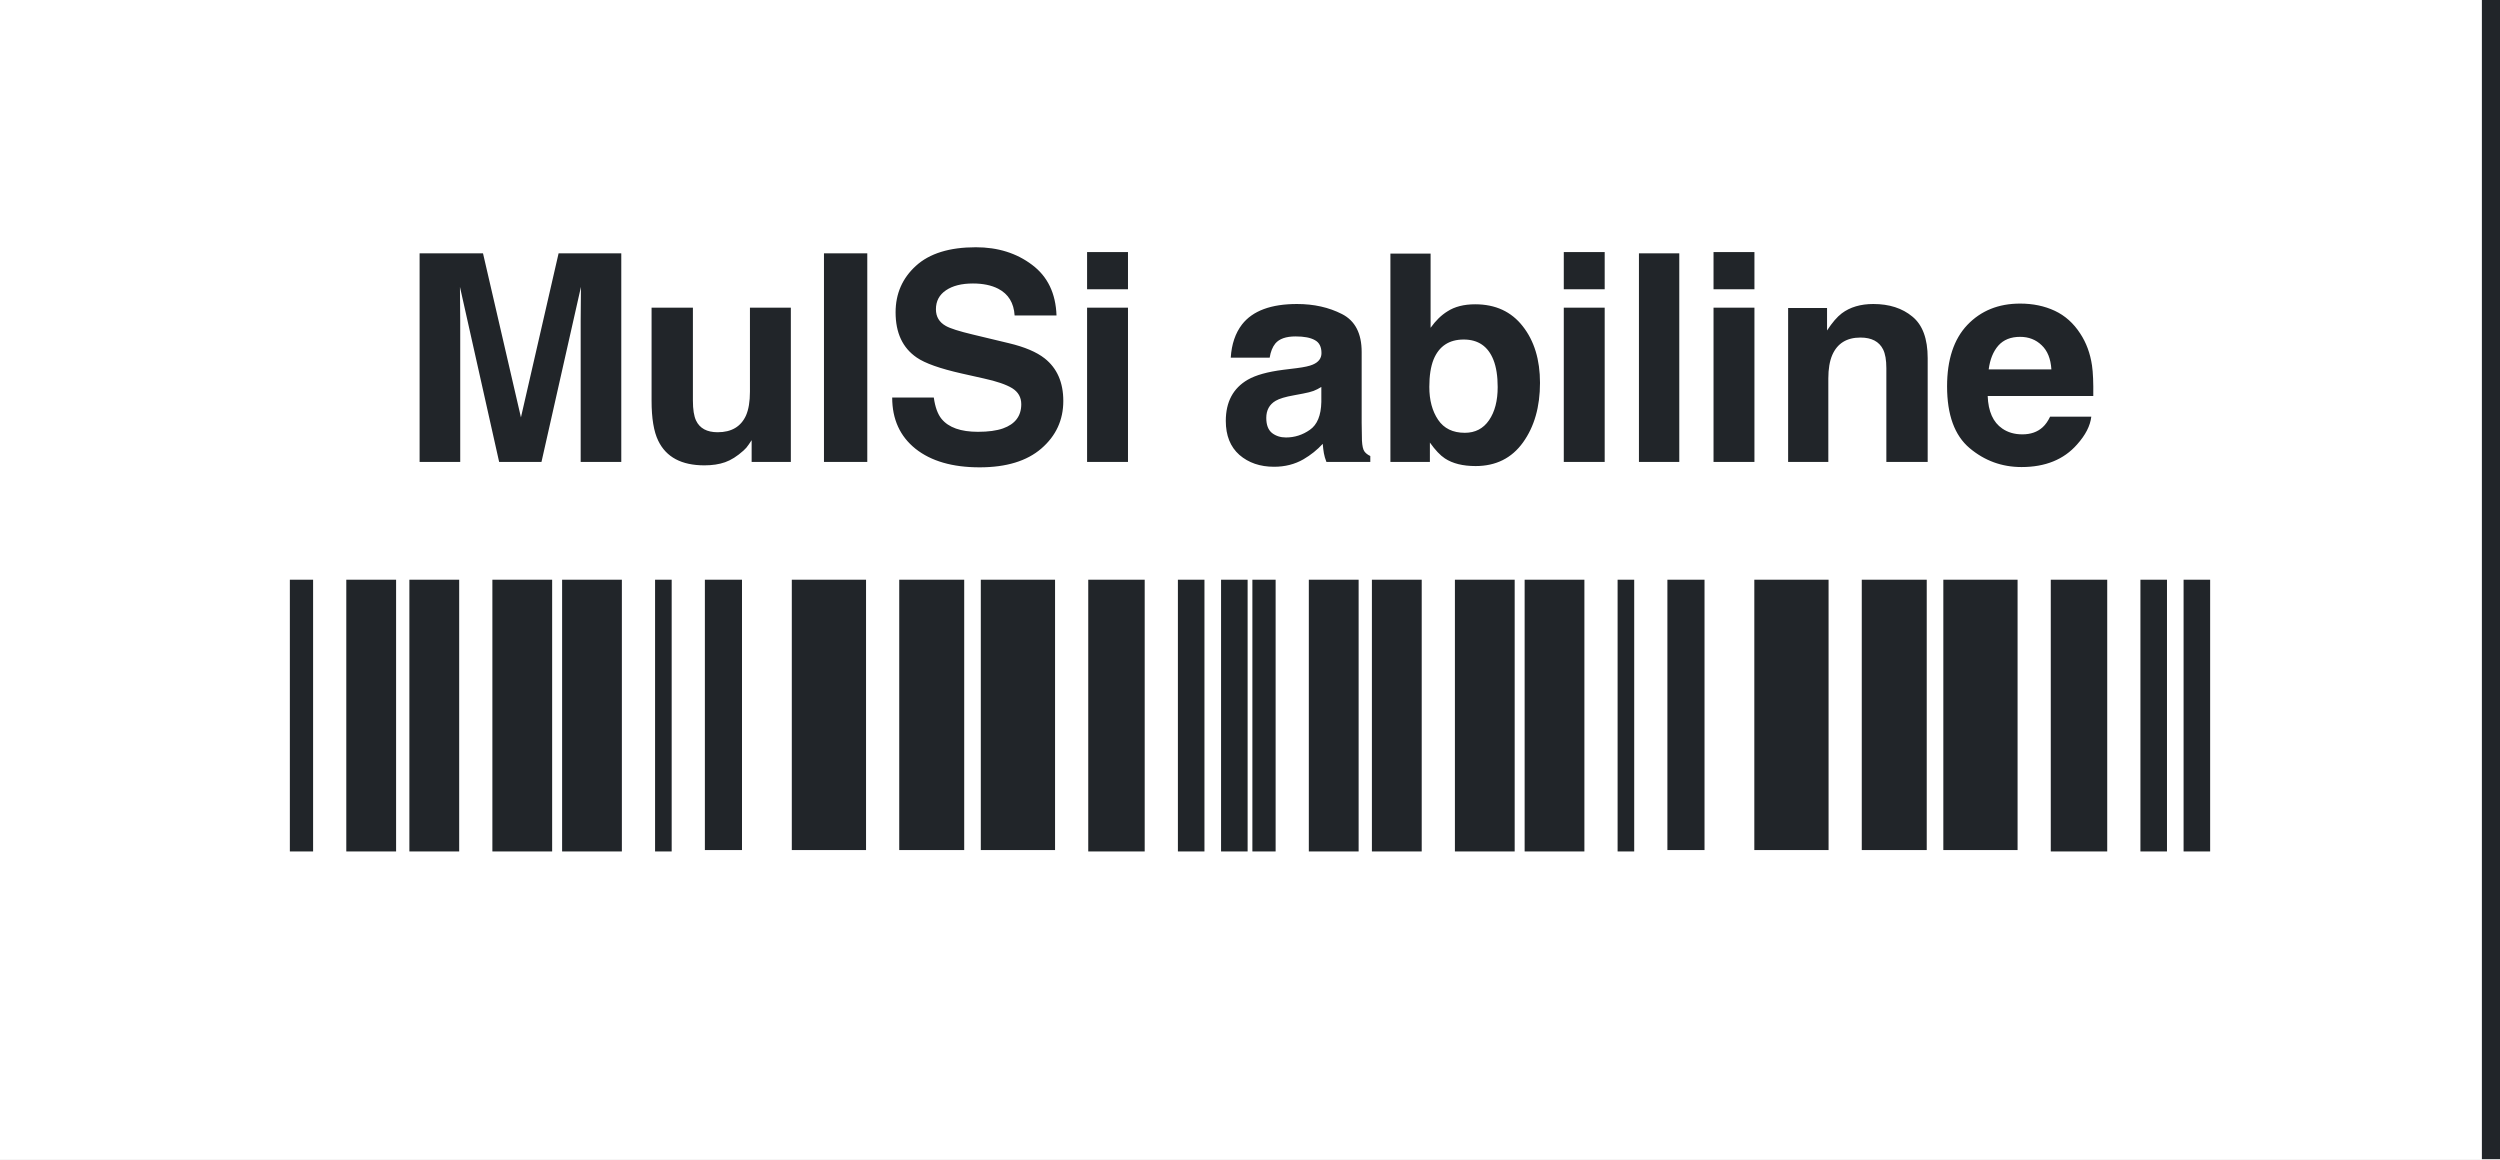
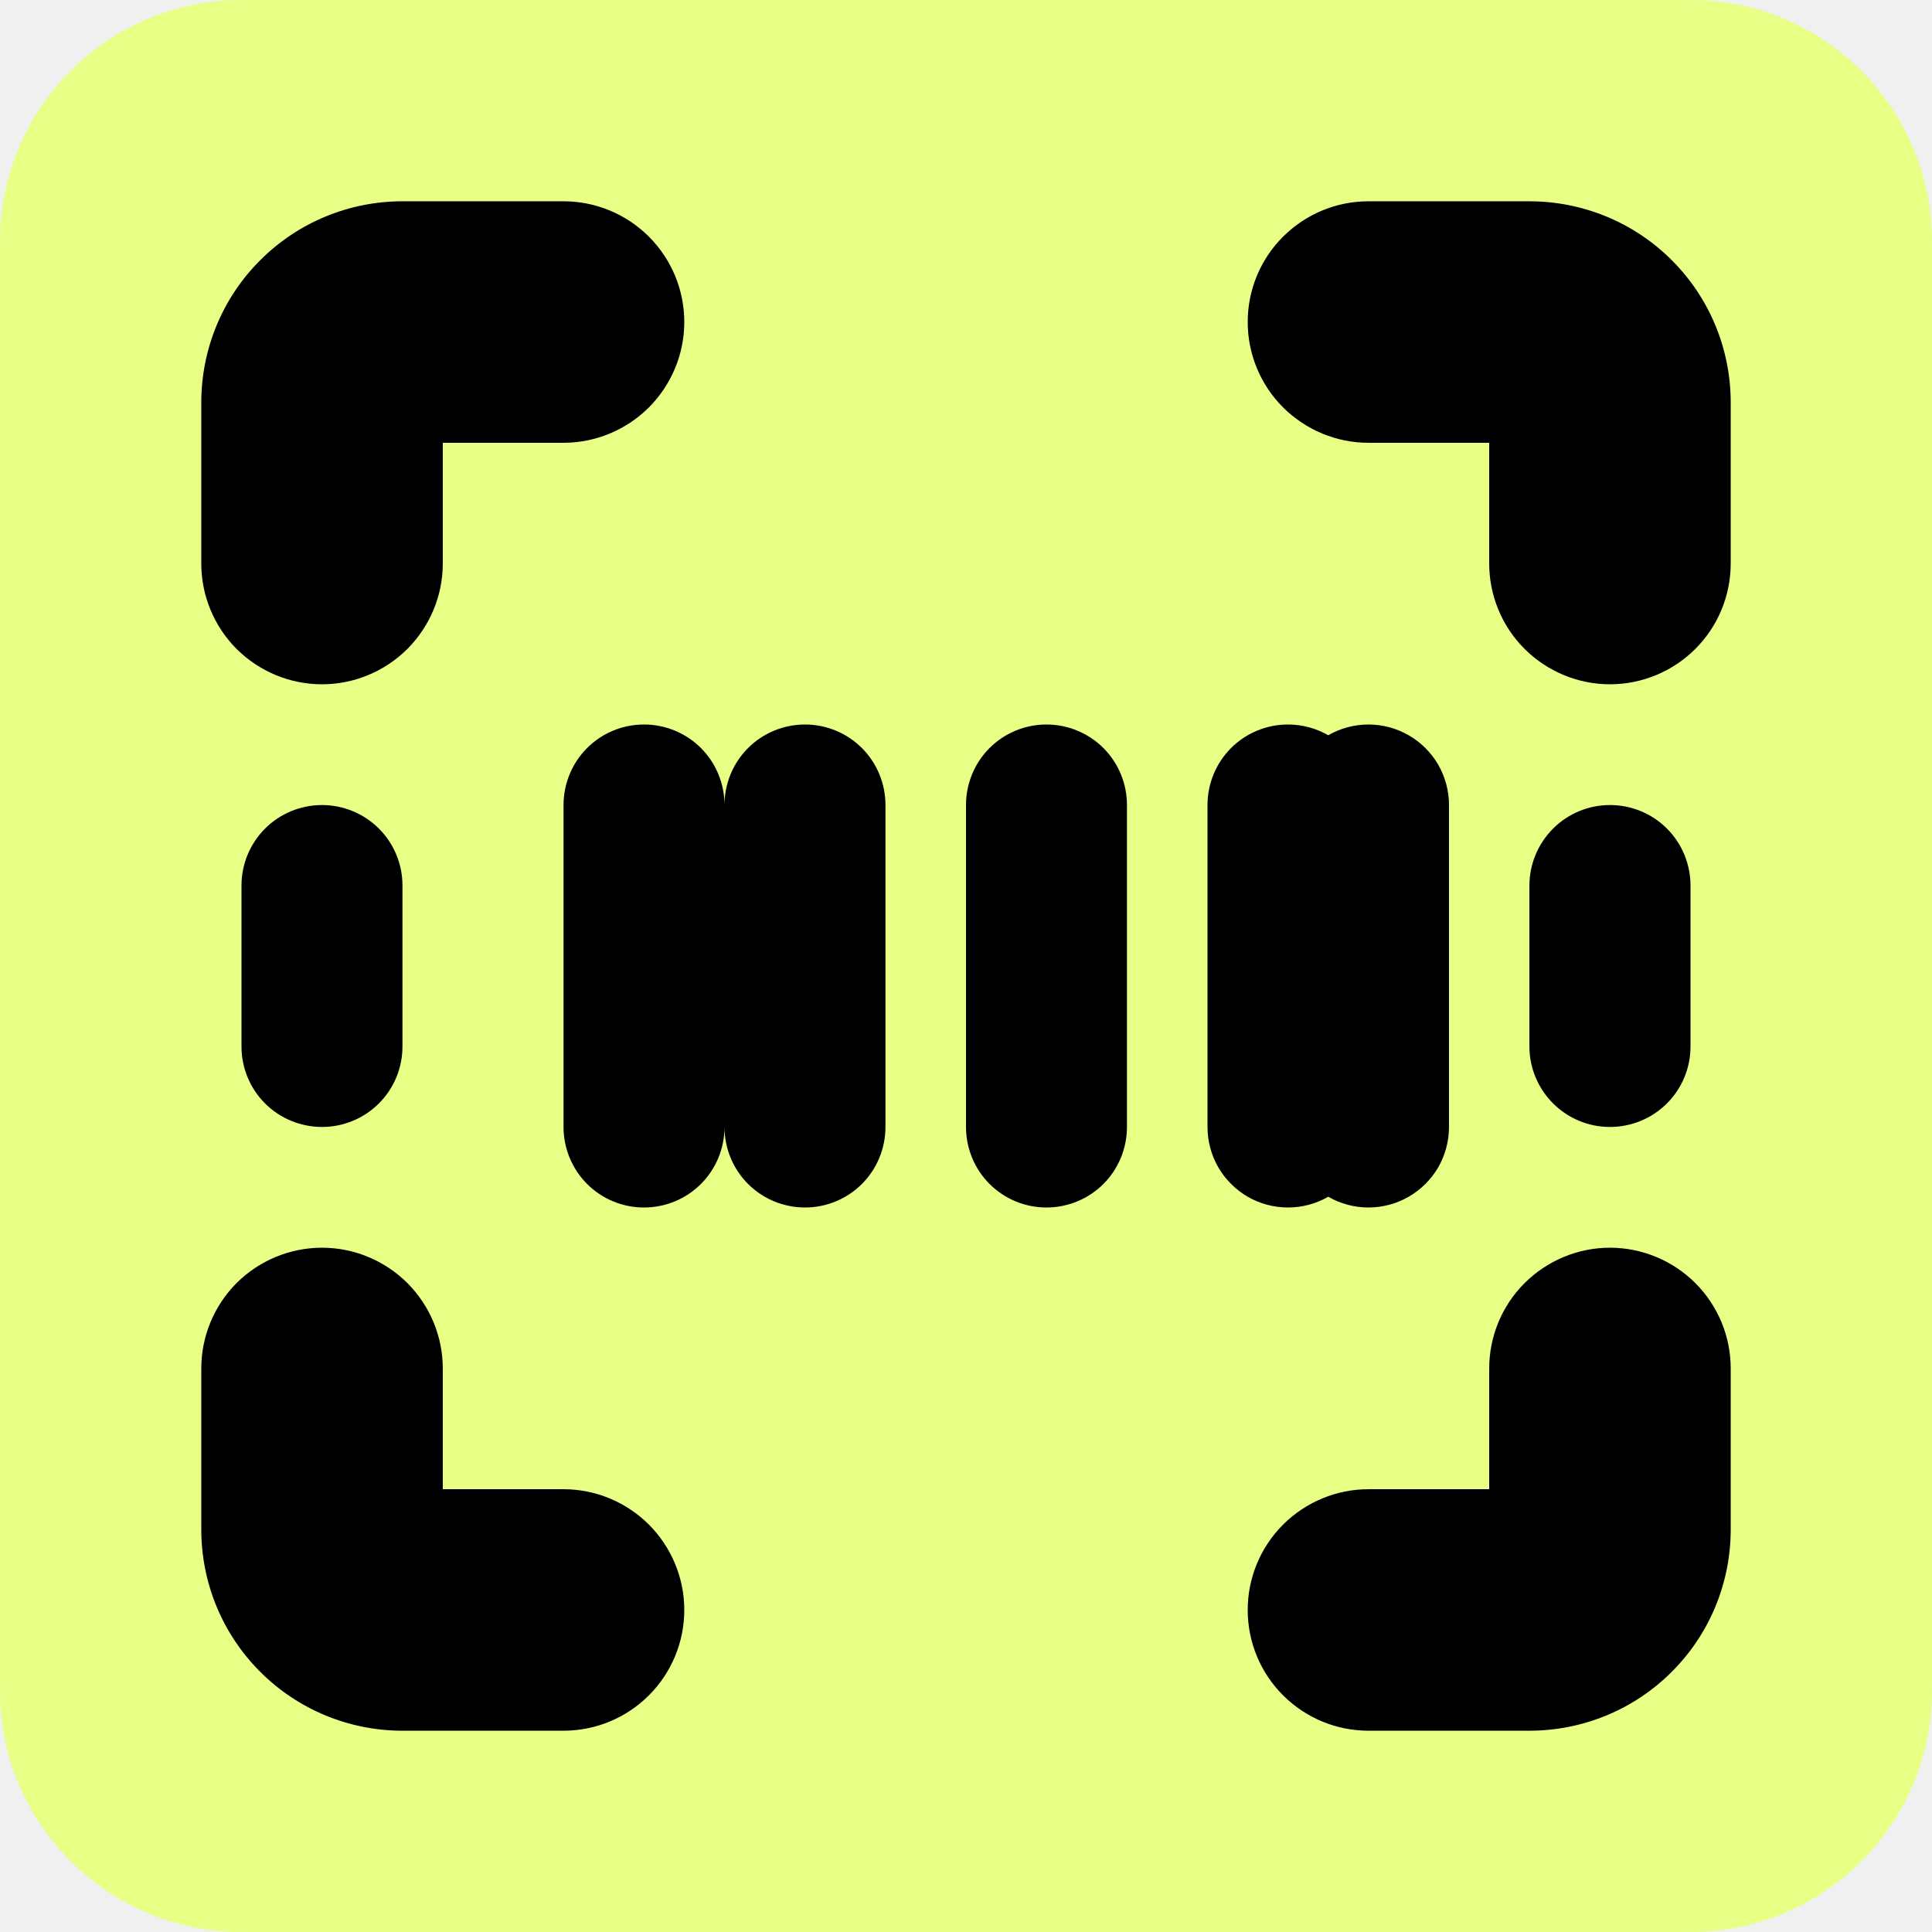
- <svg xmlns="http://www.w3.org/2000/svg" width="276" height="128" viewBox="0 0 276 128" fill="none">
-   <mask id="path-1-inside-1_22_184" fill="white">
-     <path d="M0 0H276V128H0V0Z" />
-   </mask>
-   <path d="M0 0H276V128H0V0Z" fill="white" />
-   <path d="M61.668 27.969H68.59V51H64.106V35.422C64.106 34.974 64.111 34.349 64.121 33.547C64.132 32.734 64.137 32.109 64.137 31.672L59.778 51H55.106L50.778 31.672C50.778 32.109 50.783 32.734 50.793 33.547C50.803 34.349 50.809 34.974 50.809 35.422V51H46.324V27.969H53.324L57.512 46.078L61.668 27.969ZM76.497 33.969V44.234C76.497 45.203 76.612 45.932 76.841 46.422C77.247 47.286 78.044 47.719 79.231 47.719C80.752 47.719 81.794 47.104 82.356 45.875C82.648 45.208 82.794 44.328 82.794 43.234V33.969H87.309V51H82.981V48.594C82.94 48.646 82.835 48.802 82.669 49.062C82.502 49.323 82.304 49.552 82.075 49.75C81.377 50.375 80.7 50.802 80.044 51.031C79.398 51.26 78.638 51.375 77.763 51.375C75.242 51.375 73.544 50.469 72.669 48.656C72.179 47.656 71.934 46.182 71.934 44.234V33.969H76.497ZM95.748 51H90.966V27.969H95.748V51ZM103.092 43.891C103.238 44.943 103.524 45.729 103.951 46.25C104.732 47.198 106.071 47.672 107.967 47.672C109.102 47.672 110.024 47.547 110.732 47.297C112.076 46.818 112.748 45.927 112.748 44.625C112.748 43.865 112.415 43.276 111.748 42.859C111.081 42.453 110.035 42.094 108.607 41.781L106.17 41.234C103.774 40.693 102.118 40.104 101.201 39.469C99.649 38.406 98.873 36.745 98.873 34.484C98.873 32.422 99.623 30.708 101.123 29.344C102.623 27.979 104.826 27.297 107.732 27.297C110.16 27.297 112.227 27.943 113.936 29.234C115.654 30.516 116.555 32.38 116.639 34.828H112.014C111.93 33.443 111.326 32.458 110.201 31.875C109.451 31.49 108.519 31.297 107.404 31.297C106.165 31.297 105.175 31.547 104.436 32.047C103.696 32.547 103.326 33.245 103.326 34.141C103.326 34.964 103.691 35.578 104.42 35.984C104.889 36.255 105.889 36.573 107.42 36.938L111.389 37.891C113.128 38.307 114.441 38.865 115.326 39.562C116.701 40.646 117.389 42.214 117.389 44.266C117.389 46.37 116.581 48.12 114.967 49.516C113.363 50.901 111.092 51.594 108.154 51.594C105.154 51.594 102.795 50.911 101.076 49.547C99.358 48.172 98.498 46.286 98.498 43.891H103.092ZM124.53 31.938H120.014V27.828H124.53V31.938ZM120.014 33.969H124.53V51H120.014V33.969ZM145.875 42.719C145.594 42.896 145.307 43.042 145.016 43.156C144.734 43.26 144.344 43.359 143.844 43.453L142.844 43.641C141.906 43.807 141.234 44.01 140.828 44.25C140.141 44.656 139.797 45.286 139.797 46.141C139.797 46.901 140.005 47.453 140.422 47.797C140.849 48.13 141.365 48.297 141.969 48.297C142.927 48.297 143.807 48.016 144.609 47.453C145.422 46.891 145.844 45.865 145.875 44.375V42.719ZM143.172 40.641C143.995 40.536 144.583 40.406 144.938 40.25C145.573 39.979 145.891 39.557 145.891 38.984C145.891 38.286 145.646 37.807 145.156 37.547C144.677 37.276 143.969 37.141 143.031 37.141C141.979 37.141 141.234 37.401 140.797 37.922C140.484 38.307 140.276 38.828 140.172 39.484H135.875C135.969 37.995 136.385 36.771 137.125 35.812C138.302 34.312 140.323 33.562 143.188 33.562C145.052 33.562 146.708 33.932 148.156 34.672C149.604 35.411 150.328 36.807 150.328 38.859V46.672C150.328 47.214 150.339 47.87 150.359 48.641C150.391 49.224 150.479 49.62 150.625 49.828C150.771 50.036 150.99 50.208 151.281 50.344V51H146.438C146.302 50.656 146.208 50.333 146.156 50.031C146.104 49.729 146.062 49.385 146.031 49C145.417 49.667 144.708 50.234 143.906 50.703C142.948 51.255 141.865 51.531 140.656 51.531C139.115 51.531 137.839 51.094 136.828 50.219C135.828 49.333 135.328 48.083 135.328 46.469C135.328 44.375 136.135 42.859 137.75 41.922C138.635 41.411 139.938 41.047 141.656 40.828L143.172 40.641ZM162.86 33.594C165.1 33.594 166.85 34.401 168.11 36.016C169.381 37.63 170.016 39.714 170.016 42.266C170.016 44.911 169.391 47.104 168.141 48.844C166.891 50.583 165.146 51.453 162.907 51.453C161.501 51.453 160.37 51.172 159.516 50.609C159.006 50.276 158.454 49.693 157.86 48.859V51H153.501V28H157.938V36.188C158.501 35.396 159.12 34.792 159.797 34.375C160.6 33.854 161.62 33.594 162.86 33.594ZM161.719 47.781C162.865 47.781 163.756 47.318 164.391 46.391C165.027 45.464 165.344 44.245 165.344 42.734C165.344 41.526 165.188 40.526 164.876 39.734C164.282 38.234 163.188 37.484 161.594 37.484C159.98 37.484 158.87 38.219 158.266 39.688C157.954 40.469 157.797 41.479 157.797 42.719C157.797 44.177 158.12 45.385 158.766 46.344C159.412 47.302 160.396 47.781 161.719 47.781ZM177.158 31.938H172.642V27.828H177.158V31.938ZM172.642 33.969H177.158V51H172.642V33.969ZM185.393 51H180.939V27.969H185.393V51ZM193.69 31.938H189.174V27.828H193.69V31.938ZM189.174 33.969H193.69V51H189.174V33.969ZM206.816 33.562C208.576 33.562 210.014 34.026 211.128 34.953C212.253 35.87 212.816 37.396 212.816 39.531V51H208.253V40.641C208.253 39.745 208.133 39.057 207.894 38.578C207.456 37.703 206.623 37.266 205.394 37.266C203.883 37.266 202.847 37.906 202.284 39.188C201.993 39.865 201.847 40.729 201.847 41.781V51H197.409V34H201.706V36.484C202.279 35.609 202.821 34.979 203.331 34.594C204.248 33.906 205.409 33.562 206.816 33.562ZM223.019 37.188C221.988 37.188 221.186 37.51 220.613 38.156C220.051 38.802 219.696 39.677 219.551 40.781H226.473C226.4 39.604 226.04 38.714 225.394 38.109C224.759 37.495 223.967 37.188 223.019 37.188ZM223.019 33.516C224.436 33.516 225.712 33.781 226.848 34.312C227.983 34.844 228.92 35.682 229.66 36.828C230.327 37.839 230.759 39.01 230.957 40.344C231.071 41.125 231.118 42.25 231.098 43.719H219.441C219.504 45.427 220.04 46.625 221.051 47.312C221.665 47.74 222.405 47.953 223.269 47.953C224.186 47.953 224.931 47.693 225.504 47.172C225.816 46.891 226.092 46.5 226.332 46H230.879C230.764 47.01 230.238 48.036 229.301 49.078C227.842 50.734 225.801 51.562 223.176 51.562C221.009 51.562 219.098 50.865 217.441 49.469C215.785 48.073 214.957 45.802 214.957 42.656C214.957 39.708 215.702 37.448 217.191 35.875C218.691 34.302 220.634 33.516 223.019 33.516Z" fill="#212529" />
-   <path d="M32 64H34.566V94H32V64Z" fill="#212529" />
-   <path d="M38.231 64H43.729V94H38.231V64Z" fill="#212529" />
-   <path d="M45.196 64H50.694V94H45.196V64Z" fill="#212529" />
-   <path d="M54.359 64H60.957V94H54.359V64Z" fill="#212529" />
-   <path d="M62.057 64H68.654V94H62.057V64Z" fill="#212529" />
-   <path d="M72.32 64H74.153V94H72.32V64Z" fill="#212529" />
-   <path d="M77.818 64H81.916V93.847H77.818V64Z" fill="#212529" />
-   <path d="M87.415 64H95.611V93.847H87.415V64Z" fill="#212529" />
-   <path d="M99.276 64H106.448V93.847H99.276V64Z" fill="#212529" />
-   <path d="M108.281 64H116.478V93.847H108.281V64Z" fill="#212529" />
-   <path d="M126.374 64H120.143V94H126.374V64Z" fill="#212529" />
-   <path d="M132.972 64H130.04V94H132.972V64Z" fill="#212529" />
-   <path d="M137.737 64H134.805V94H137.737V64Z" fill="#212529" />
-   <path d="M138.263 64H140.829V94H138.263V64Z" fill="#212529" />
-   <path d="M144.494 64H149.992V94H144.494V64Z" fill="#212529" />
-   <path d="M151.458 64H156.957V94H151.458V64Z" fill="#212529" />
-   <path d="M160.622 64H167.22V94H160.622V64Z" fill="#212529" />
-   <path d="M168.32 64H174.917V94H168.32V64Z" fill="#212529" />
-   <path d="M178.583 64H180.416V94H178.583V64Z" fill="#212529" />
-   <path d="M184.081 64H188.179V93.847H184.081V64Z" fill="#212529" />
-   <path d="M193.677 64H201.874V93.847H193.677V64Z" fill="#212529" />
-   <path d="M205.539 64H212.711V93.847H205.539V64Z" fill="#212529" />
-   <path d="M214.544 64H222.74V93.847H214.544V64Z" fill="#212529" />
-   <path d="M232.637 64H226.406V94H232.637V64Z" fill="#212529" />
-   <path d="M239.235 64H236.303V94H239.235V64Z" fill="#212529" />
-   <path d="M244 64H241.068V94H244V64Z" fill="#212529" />
-   <path d="M274 0V128H278V0H274Z" fill="#212529" mask="url(#path-1-inside-1_22_184)" />
+ <svg xmlns="http://www.w3.org/2000/svg" width="16" height="16" viewBox="0 0 16 16" fill="none">
+   <g clip-path="url(#clip0_2004_24940)">
+     <rect width="16" height="16" rx="2" fill="#E6FF84" />
+     <g clip-path="url(#clip1_2004_24940)">
+       <path d="M4.667 3.667H3.667V4.667C3.667 4.932 3.561 5.186 3.374 5.374C3.186 5.561 2.932 5.667 2.667 5.667C2.401 5.667 2.147 5.561 1.959 5.374C1.772 5.186 1.667 4.932 1.667 4.667V3.333C1.667 2.891 1.842 2.467 2.155 2.155C2.467 1.842 2.891 1.667 3.333 1.667H4.667C4.932 1.667 5.186 1.772 5.374 1.96C5.561 2.147 5.667 2.401 5.667 2.667C5.667 2.932 5.561 3.186 5.374 3.374C5.186 3.561 4.932 3.667 4.667 3.667ZM11.333 1.667C11.068 1.667 10.814 1.772 10.626 1.96C10.438 2.147 10.333 2.401 10.333 2.667C10.333 2.932 10.438 3.186 10.626 3.374C10.814 3.561 11.068 3.667 11.333 3.667H12.333V4.667C12.333 4.932 12.438 5.186 12.626 5.374C12.814 5.561 13.068 5.667 13.333 5.667C13.598 5.667 13.853 5.561 14.04 5.374C14.228 5.186 14.333 4.932 14.333 4.667V3.333C14.333 2.891 14.158 2.467 13.845 2.155C13.533 1.842 13.108 1.667 12.666 1.667H11.333ZM3.667 11.333C3.667 11.068 3.561 10.814 3.374 10.626C3.186 10.439 2.932 10.333 2.667 10.333C2.401 10.333 2.147 10.439 1.959 10.626C1.772 10.814 1.667 11.068 1.667 11.333V12.667C1.667 13.109 1.842 13.533 2.155 13.845C2.467 14.158 2.891 14.333 3.333 14.333H4.667C4.932 14.333 5.186 14.228 5.374 14.04C5.561 13.853 5.667 13.599 5.667 13.333C5.667 13.068 5.561 12.814 5.374 12.626C5.186 12.439 4.932 12.333 4.667 12.333H3.667V11.333ZM14.333 11.333C14.333 11.068 14.228 10.814 14.04 10.626C13.853 10.439 13.598 10.333 13.333 10.333C13.068 10.333 12.814 10.439 12.626 10.626C12.438 10.814 12.333 11.068 12.333 11.333V12.333H11.333C11.068 12.333 10.814 12.439 10.626 12.626C10.438 12.814 10.333 13.068 10.333 13.333C10.333 13.599 10.438 13.853 10.626 14.04C10.814 14.228 11.068 14.333 11.333 14.333H12.666C13.108 14.333 13.533 14.158 13.845 13.845C14.158 13.533 14.333 13.109 14.333 12.667V11.333ZM6 6.667C6 6.49 5.93 6.32 5.805 6.195C5.68 6.07 5.51 6 5.333 6C5.156 6 4.987 6.07 4.862 6.195C4.737 6.32 4.667 6.49 4.667 6.667V9.333C4.667 9.51 4.737 9.68 4.862 9.805C4.987 9.93 5.156 10 5.333 10C5.51 10 5.68 9.93 5.805 9.805C5.93 9.68 6 9.51 6 9.333C6 9.51 6.07 9.68 6.195 9.805C6.32 9.93 6.49 10 6.667 10C6.843 10 7.013 9.93 7.138 9.805C7.263 9.68 7.333 9.51 7.333 9.333V6.667C7.333 6.49 7.263 6.32 7.138 6.195C7.013 6.07 6.843 6 6.667 6C6.49 6 6.32 6.07 6.195 6.195C6.07 6.32 6 6.49 6 6.667ZM9.333 6.667C9.333 6.49 9.263 6.32 9.138 6.195C9.013 6.07 8.843 6 8.666 6C8.49 6 8.32 6.07 8.195 6.195C8.07 6.32 8 6.49 8 6.667V9.333C8 9.51 8.07 9.68 8.195 9.805C8.32 9.93 8.49 10 8.666 10C8.843 10 9.013 9.93 9.138 9.805C9.263 9.68 9.333 9.51 9.333 9.333V6.667ZM10.666 6C10.788 6 10.902 6.033 11 6.089C11.101 6.031 11.216 6 11.333 6C11.45 6 11.565 6.031 11.666 6.089C11.768 6.148 11.852 6.232 11.911 6.333C11.969 6.435 12 6.55 12 6.667V9.333C12 9.45 11.969 9.565 11.911 9.667C11.852 9.768 11.768 9.852 11.666 9.911C11.565 9.969 11.45 10 11.333 10C11.216 10 11.101 9.969 11 9.911C10.899 9.969 10.784 10 10.666 10C10.55 10 10.434 9.969 10.333 9.911C10.232 9.852 10.148 9.768 10.089 9.667C10.031 9.565 10 9.45 10 9.333V6.667C10 6.49 10.07 6.32 10.195 6.195C10.32 6.07 10.49 6 10.666 6ZM3.333 7.333C3.333 7.157 3.263 6.987 3.138 6.862C3.013 6.737 2.843 6.667 2.667 6.667C2.49 6.667 2.32 6.737 2.195 6.862C2.07 6.987 2 7.157 2 7.333V8.667C2 8.844 2.07 9.013 2.195 9.138C2.32 9.263 2.49 9.333 2.667 9.333C2.843 9.333 3.013 9.263 3.138 9.138C3.263 9.013 3.333 8.844 3.333 8.667V7.333ZM14 7.333C14 7.157 13.93 6.987 13.805 6.862C13.68 6.737 13.51 6.667 13.333 6.667C13.156 6.667 12.987 6.737 12.862 6.862C12.737 6.987 12.666 7.157 12.666 7.333V8.667C12.666 8.844 12.737 9.013 12.862 9.138C12.987 9.263 13.156 9.333 13.333 9.333C13.51 9.333 13.68 9.263 13.805 9.138C13.93 9.013 14 8.844 14 8.667V7.333Z" fill="black" />
+     </g>
+   </g>
+   <defs>
+     <clipPath id="clip0_2004_24940">
+       <rect width="16" height="16" rx="2" fill="white" />
+     </clipPath>
+     <clipPath id="clip1_2004_24940">
+       <rect width="16" height="16" fill="white" />
+     </clipPath>
+   </defs>
</svg>
